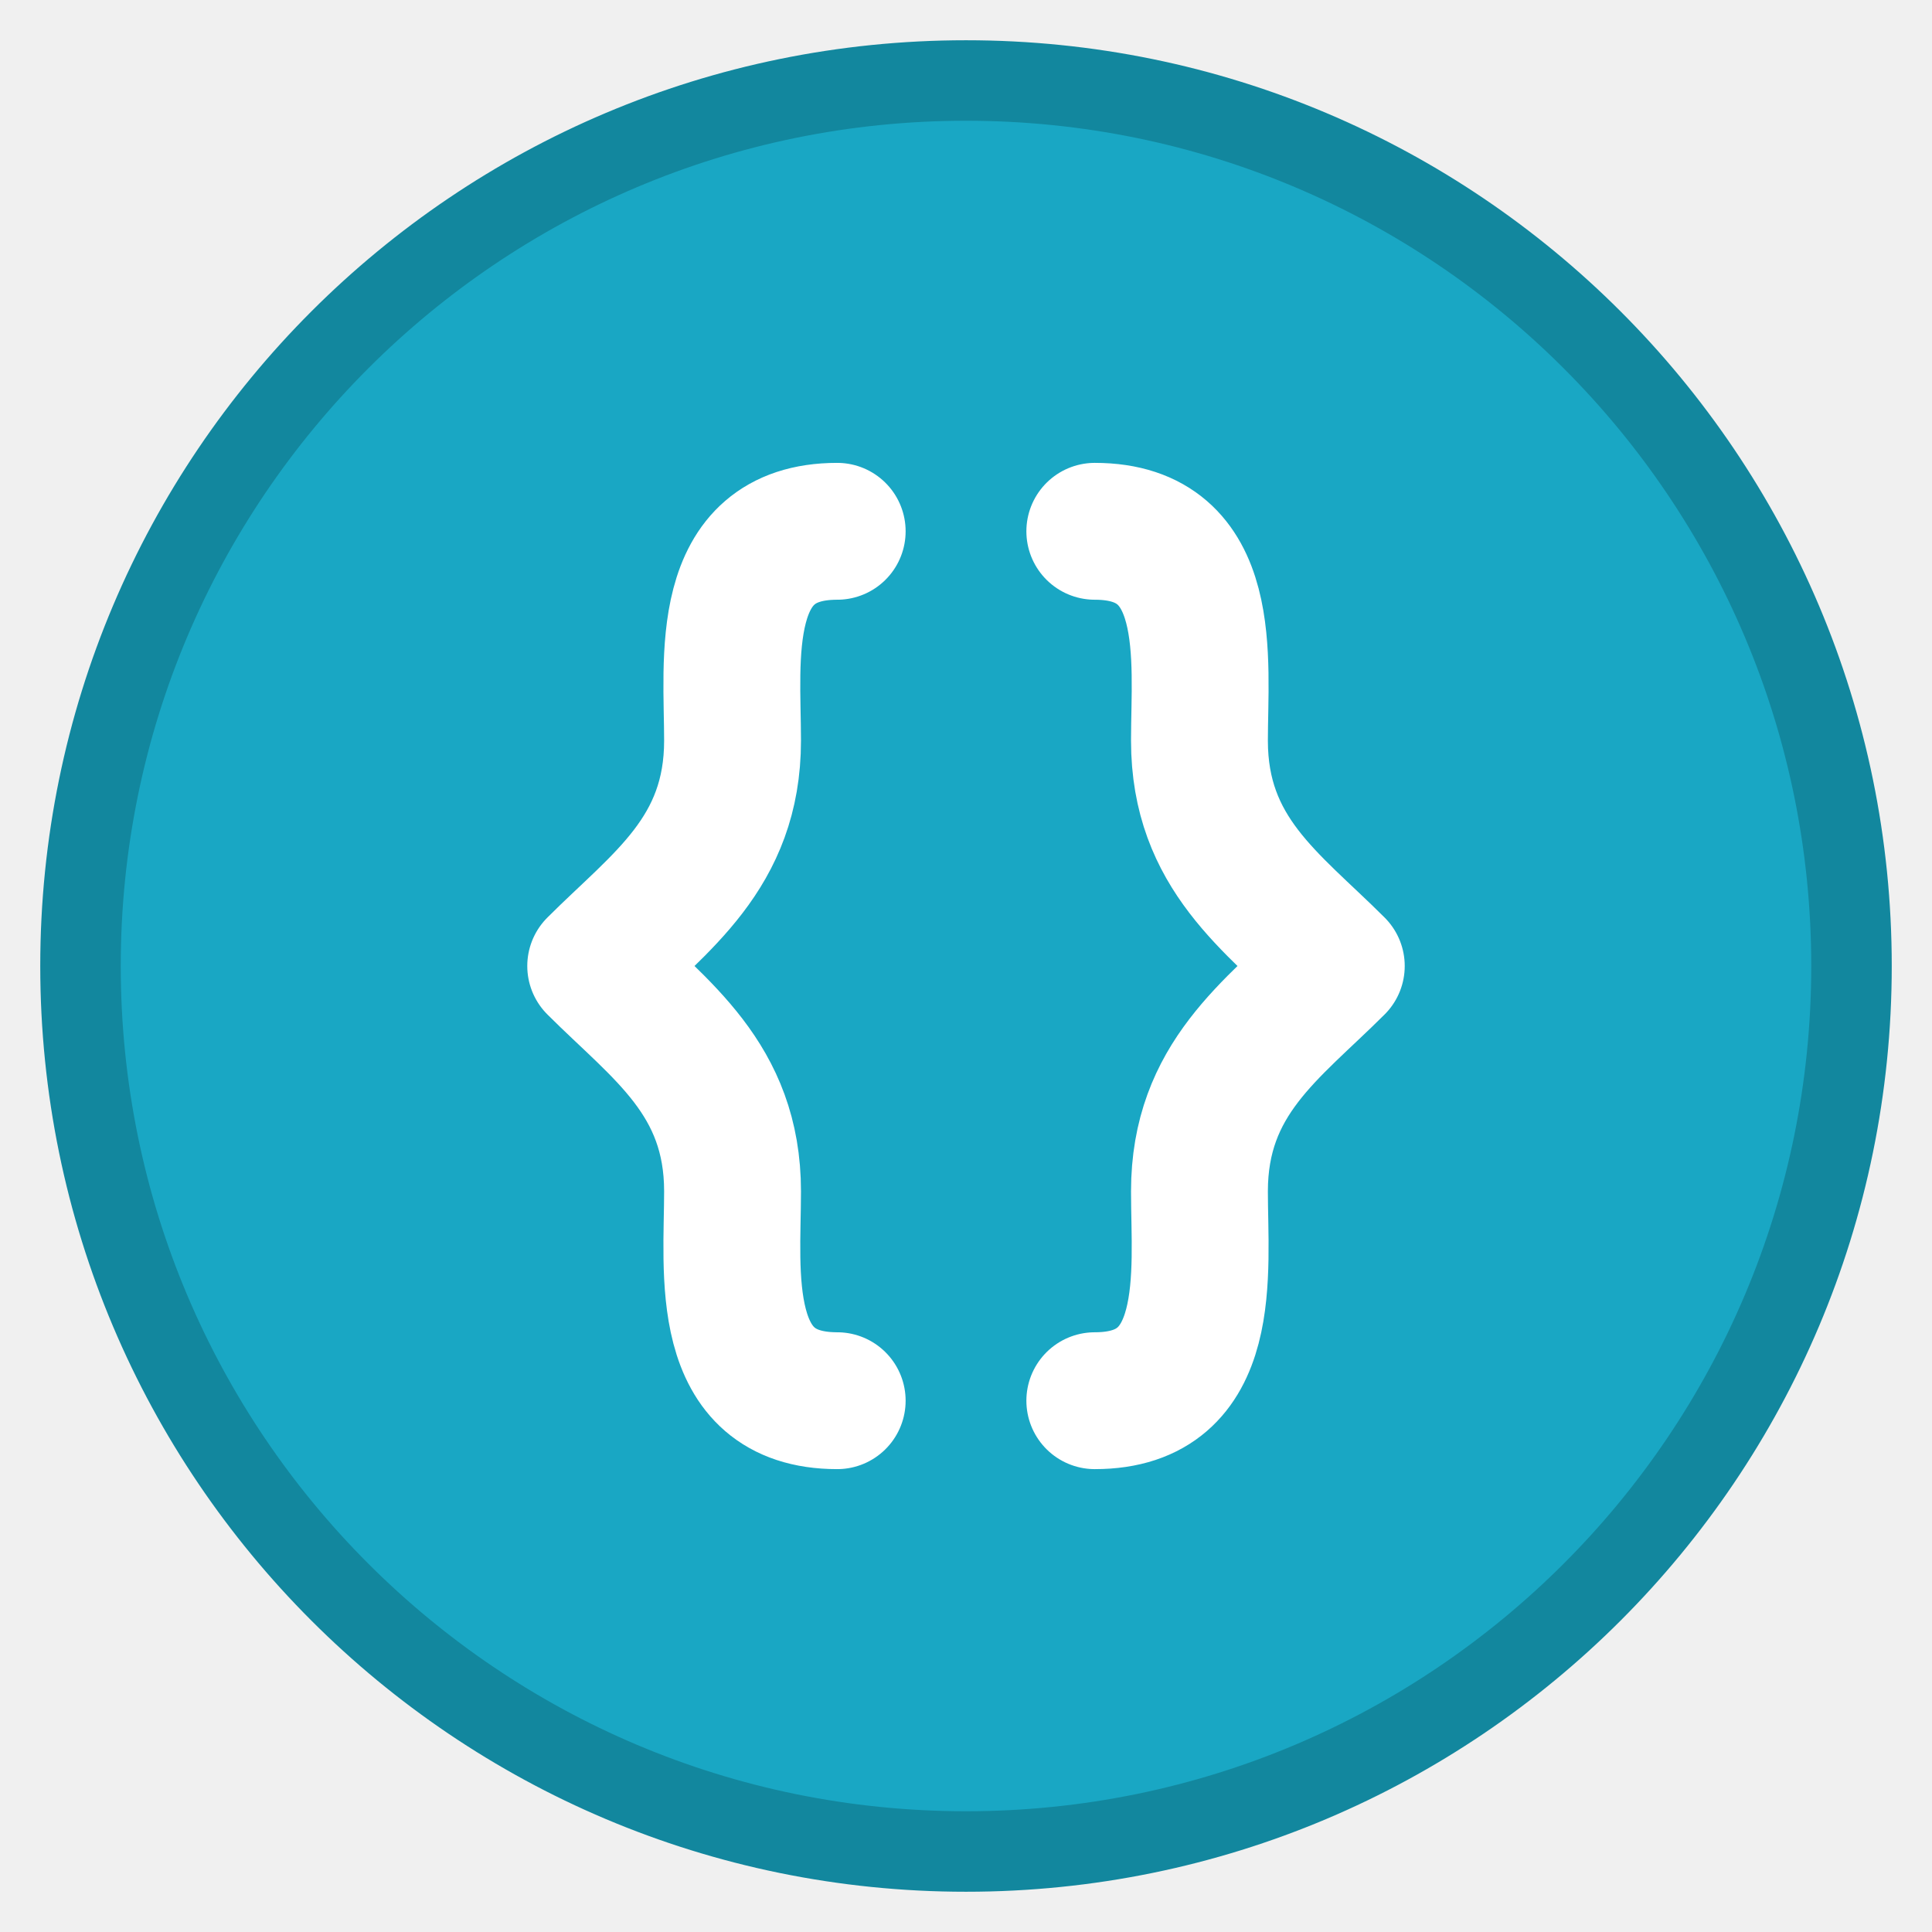
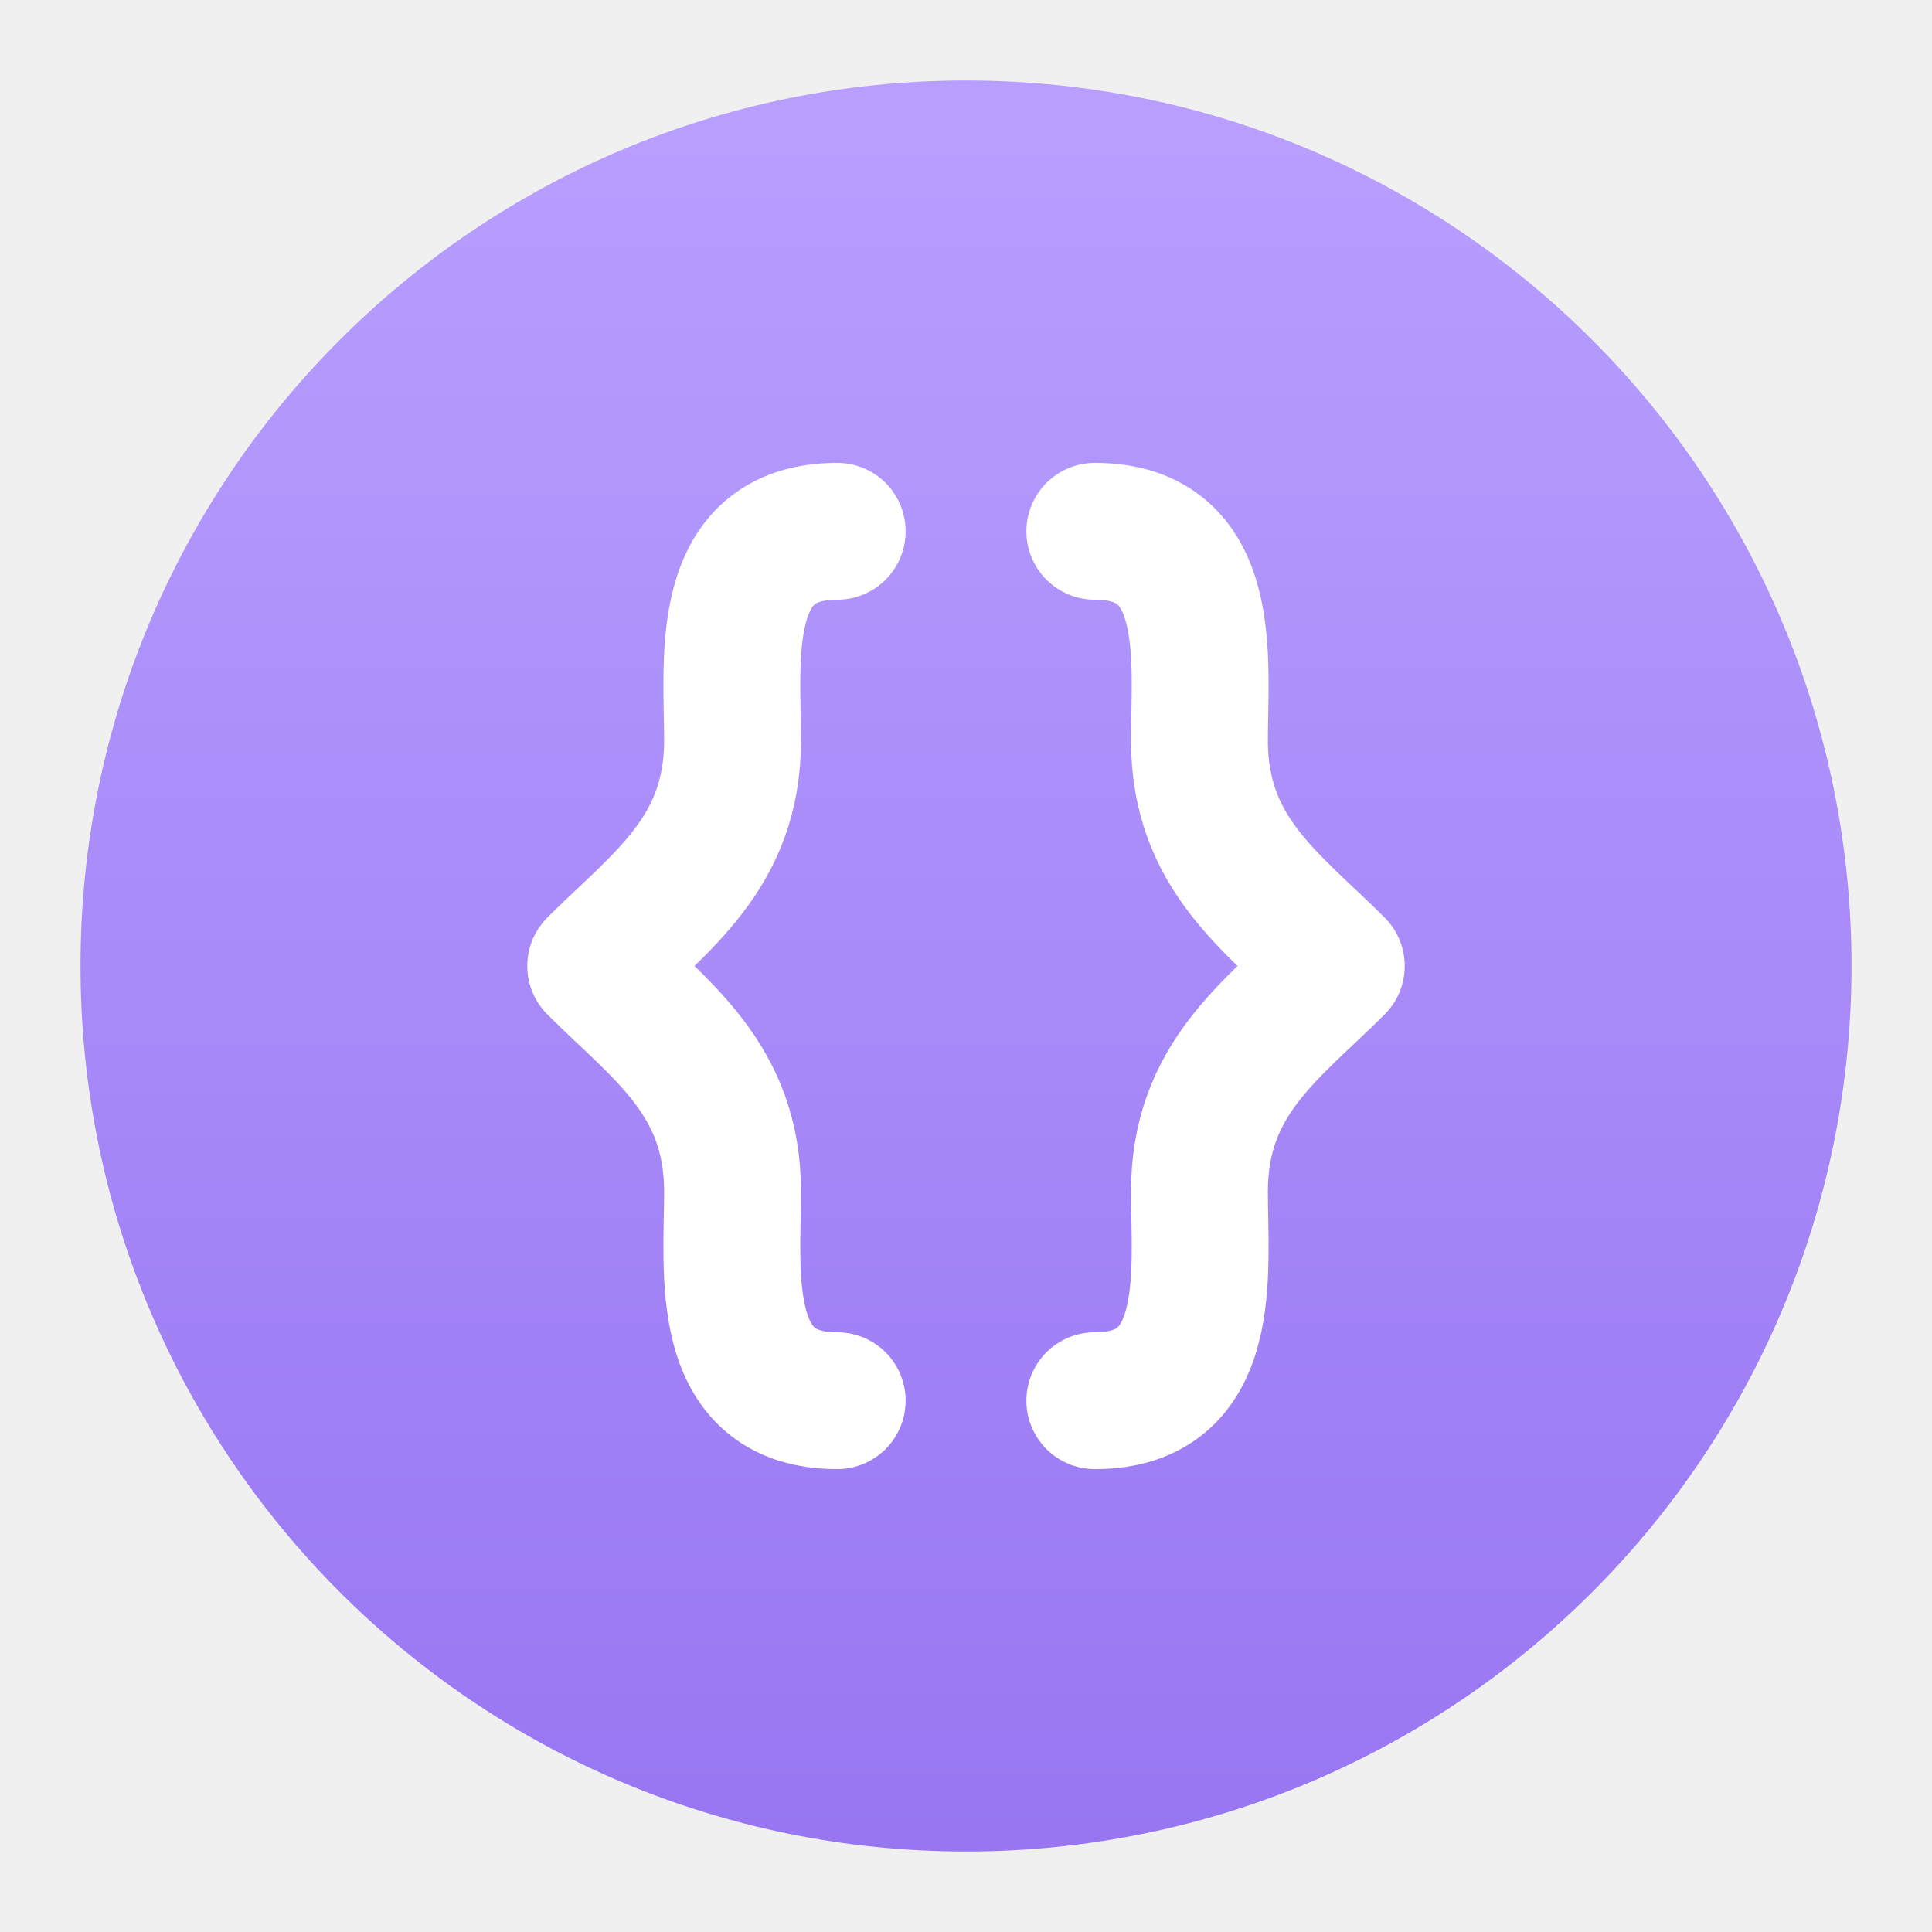
<svg xmlns="http://www.w3.org/2000/svg" id="MethodIcon" width="24" height="24" viewBox="0 0 24 24">
-   <circle cx="12" cy="12" r="11" fill="#19a7c4" />
-   <circle cx="12" cy="12" r="11" fill="none" stroke="#12879e" stroke-width="1" />
+   <defs>
+     <linearGradient id="gradMethod" x1="0" y1="0" x2="0" y2="1">
+       <stop offset="0" stop-color="#B89FFF" />
+       <stop offset="1" stop-color="#9876F2" />
+     </linearGradient>
+   </defs>
+   <circle cx="12" cy="12" r="11" fill="url(#gradMethod)" />
  <g fill="none" stroke="#fff" stroke-width="1.7" stroke-linecap="round" stroke-linejoin="round">
    <path d="M10.4,6.6 C8.9,6.6 9.1,8.2 9.1,9.2 C9.1,10.6 8.2,11.2 7.4,12 C8.2,12.8 9.1,13.4 9.1,14.8 C9.1,15.8 8.9,17.4 10.4,17.4" />
    <path d="M13.6,6.6 C15.1,6.6 14.9,8.2 14.9,9.2 C14.9,10.6 15.8,11.2 16.6,12 C15.8,12.8 14.9,13.4 14.9,14.8 C14.9,15.8 15.1,17.4 13.6,17.4" />
  </g>
</svg>
